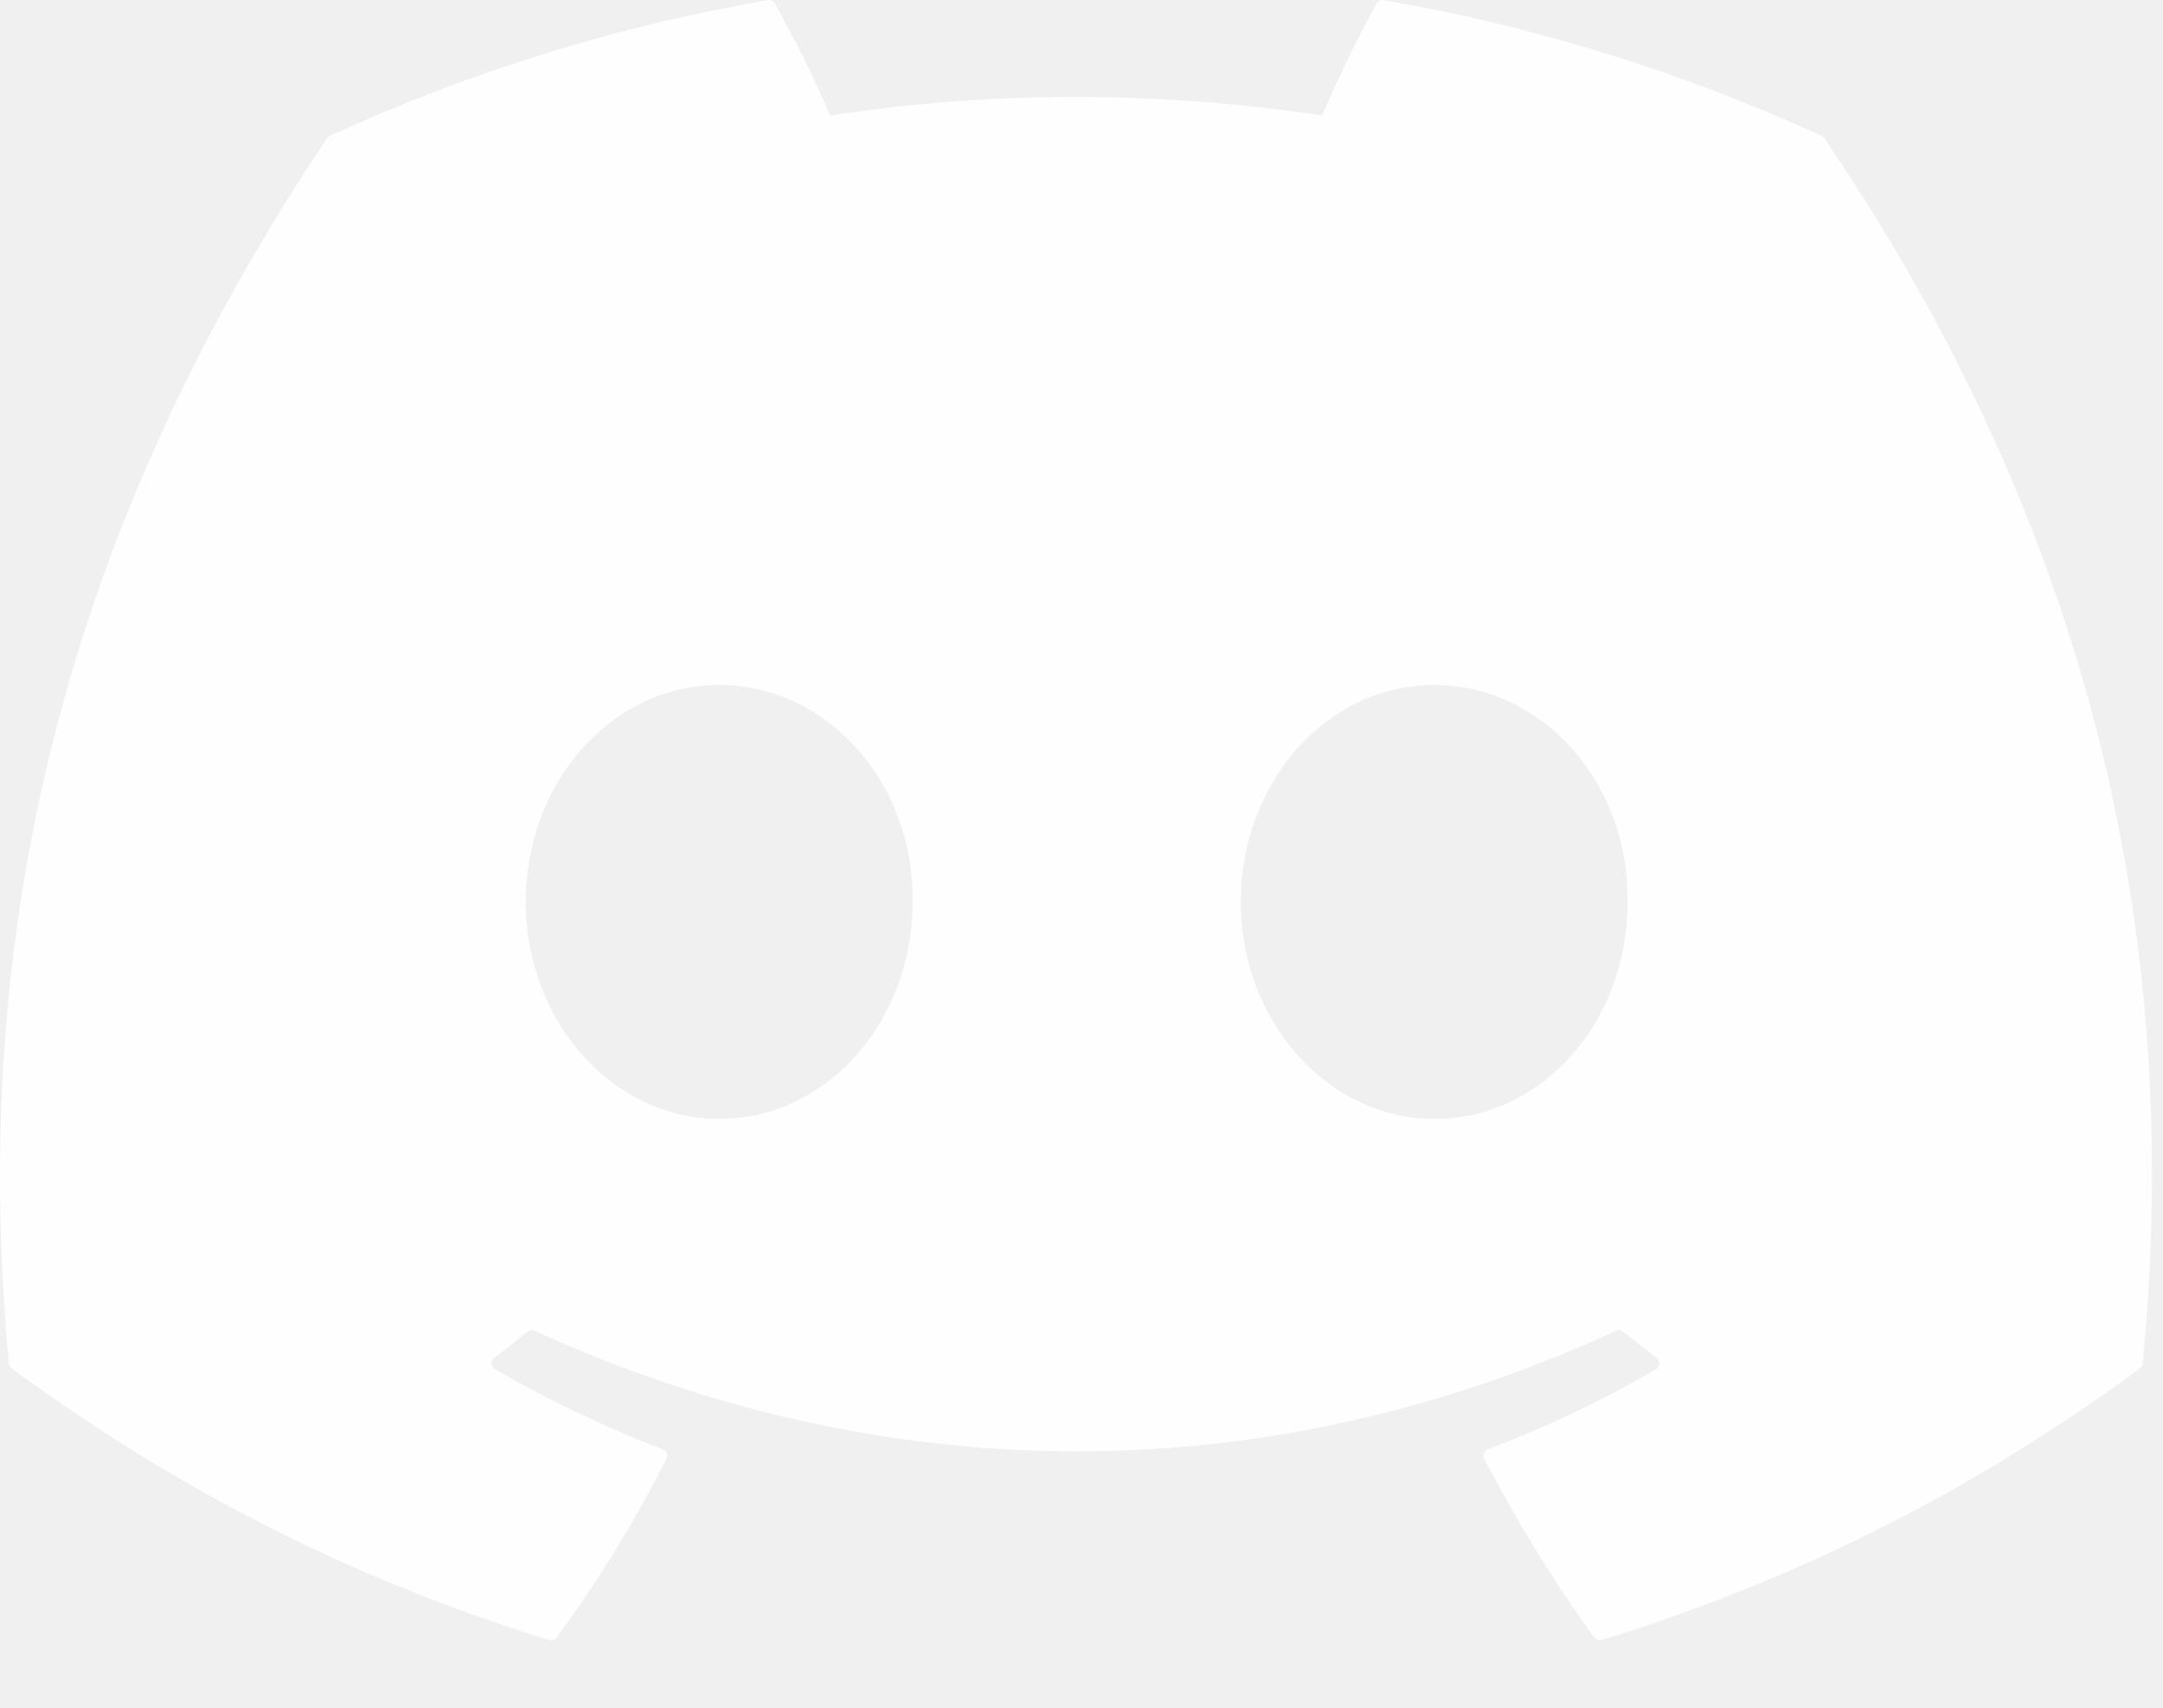
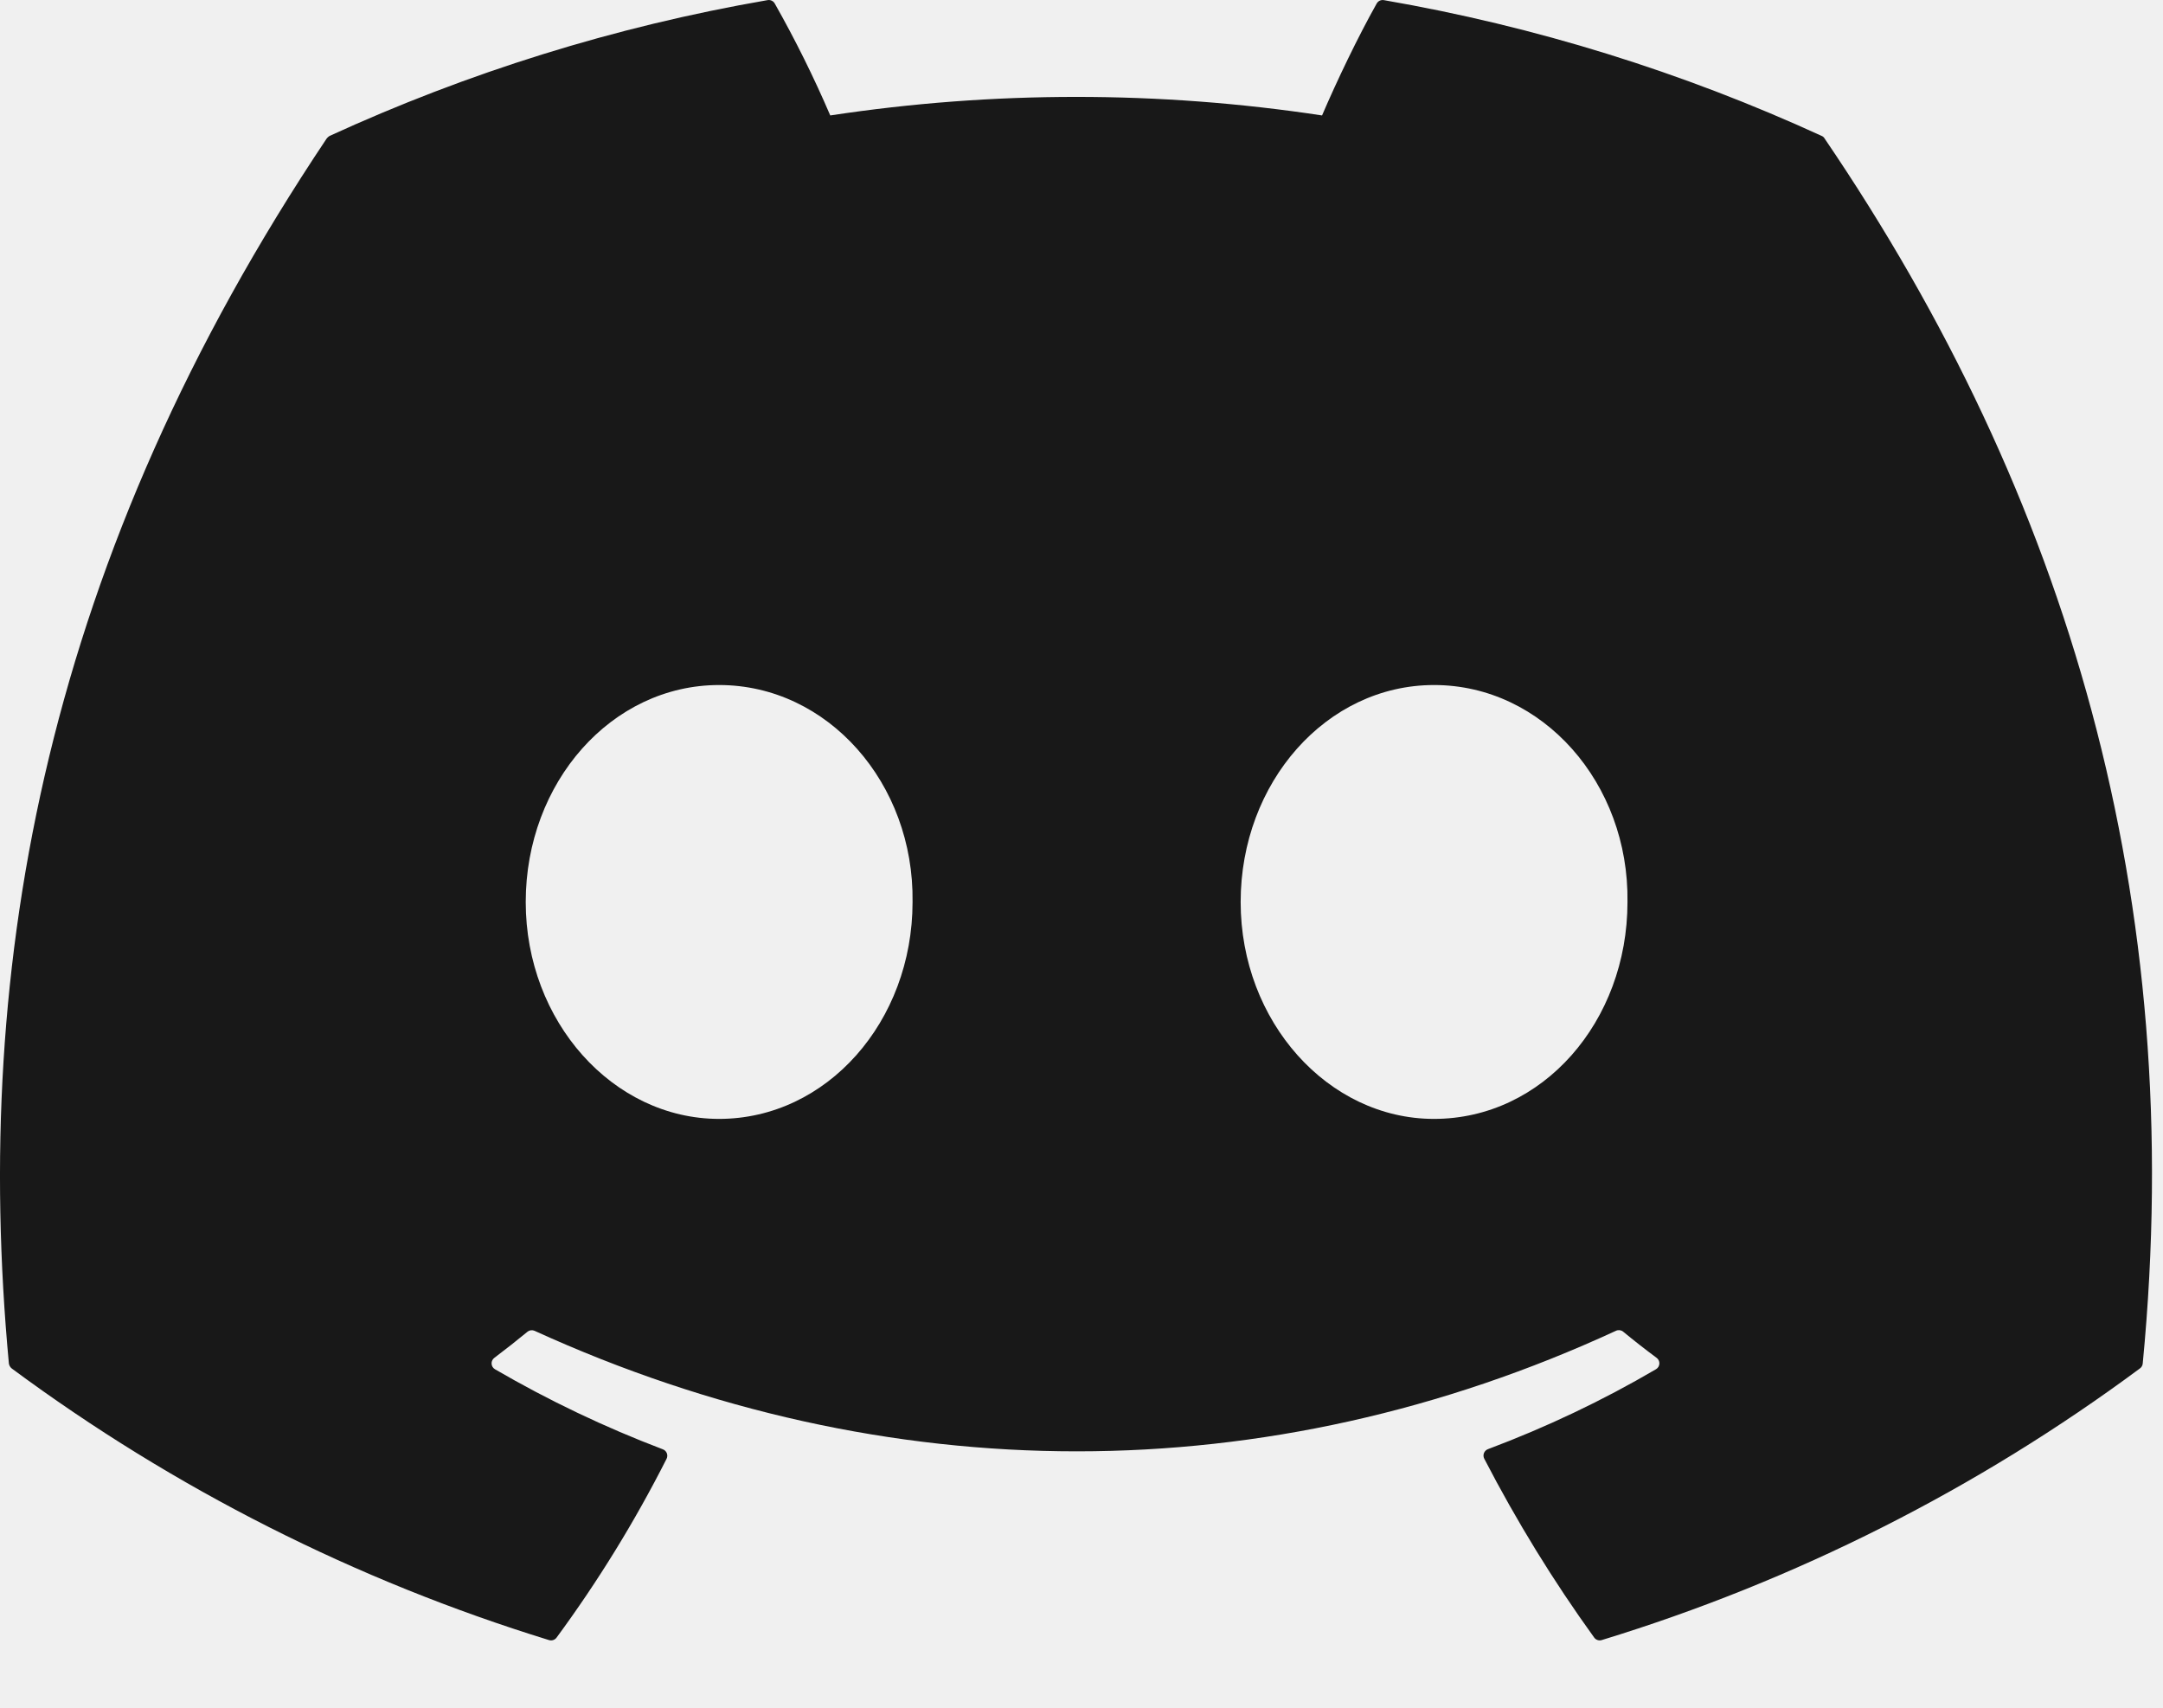
<svg xmlns="http://www.w3.org/2000/svg" width="19" height="15" viewBox="0 0 19 15" fill="none">
-   <path d="M16.002 1.194C14.797 0.642 13.505 0.234 12.155 0.001C12.13 -0.004 12.105 0.008 12.093 0.03C11.927 0.326 11.743 0.711 11.614 1.014C10.161 0.797 8.715 0.797 7.292 1.014C7.163 0.705 6.972 0.326 6.806 0.03C6.793 0.008 6.768 -0.003 6.744 0.001C5.394 0.234 4.102 0.641 2.896 1.194C2.886 1.199 2.877 1.206 2.871 1.216C0.42 4.877 -0.251 8.449 0.078 11.975C0.08 11.993 0.089 12.009 0.103 12.02C1.72 13.207 3.286 13.928 4.823 14.406C4.847 14.413 4.874 14.404 4.889 14.384C5.253 13.887 5.577 13.364 5.855 12.813C5.871 12.781 5.856 12.743 5.822 12.73C5.308 12.535 4.818 12.297 4.348 12.027C4.31 12.005 4.307 11.952 4.342 11.927C4.441 11.852 4.54 11.775 4.634 11.697C4.652 11.683 4.675 11.68 4.695 11.689C7.789 13.101 11.138 13.101 14.195 11.689C14.216 11.679 14.239 11.682 14.257 11.696C14.352 11.774 14.451 11.852 14.551 11.927C14.585 11.952 14.583 12.005 14.546 12.027C14.075 12.303 13.585 12.535 13.07 12.729C13.037 12.742 13.022 12.781 13.038 12.813C13.322 13.363 13.646 13.887 14.003 14.383C14.018 14.404 14.045 14.413 14.069 14.406C15.614 13.928 17.18 13.207 18.797 12.02C18.811 12.009 18.82 11.993 18.822 11.976C19.216 7.899 18.162 4.357 16.027 1.217C16.022 1.206 16.013 1.199 16.002 1.194ZM6.317 9.828C5.385 9.828 4.618 8.973 4.618 7.923C4.618 6.873 5.371 6.017 6.317 6.017C7.271 6.017 8.031 6.88 8.016 7.923C8.016 8.973 7.263 9.828 6.317 9.828ZM12.598 9.828C11.667 9.828 10.899 8.973 10.899 7.923C10.899 6.873 11.652 6.017 12.598 6.017C13.552 6.017 14.312 6.88 14.297 7.923C14.297 8.973 13.552 9.828 12.598 9.828Z" fill="white" fill-opacity="0.9" />
+   <path d="M16.002 1.194A15.6 15.6 0 0 0 12.155.001a.06.06 0 0 0-.062.03c-.166.295-.35.68-.48.983a14.4 14.4 0 0 0-4.32 0A10 10 0 0 0 6.805.03a.06.06 0 0 0-.062-.029c-1.35.233-2.642.64-3.848 1.193a.1.1 0 0 0-.025.022C.42 4.877-.251 8.45.078 11.976a.07.07 0 0 0 .025.044 15.7 15.7 0 0 0 4.72 2.386.06.06 0 0 0 .066-.022q.548-.745.966-1.57a.06.06 0 0 0-.033-.084 10 10 0 0 1-1.474-.703.06.06 0 0 1-.006-.1q.15-.113.292-.23a.06.06 0 0 1 .061-.008c3.094 1.412 6.443 1.412 9.5 0a.06.06 0 0 1 .062.007q.143.118.294.23a.06.06 0 0 1-.005.101c-.471.276-.96.508-1.476.702a.06.06 0 0 0-.032.084q.428.826.965 1.57a.06.06 0 0 0 .066.023 15.6 15.6 0 0 0 4.728-2.386.06.06 0 0 0 .025-.044c.394-4.077-.66-7.62-2.795-10.76a.05.05 0 0 0-.025-.022M6.317 9.828c-.932 0-1.699-.855-1.699-1.905s.753-1.906 1.699-1.906c.954 0 1.714.863 1.699 1.906 0 1.05-.753 1.905-1.7 1.905m6.28 0c-.93 0-1.698-.855-1.698-1.905s.753-1.906 1.699-1.906c.954 0 1.714.863 1.699 1.906 0 1.05-.745 1.905-1.7 1.905" fill="currentColor" fill-opacity=".9" />
</svg>
